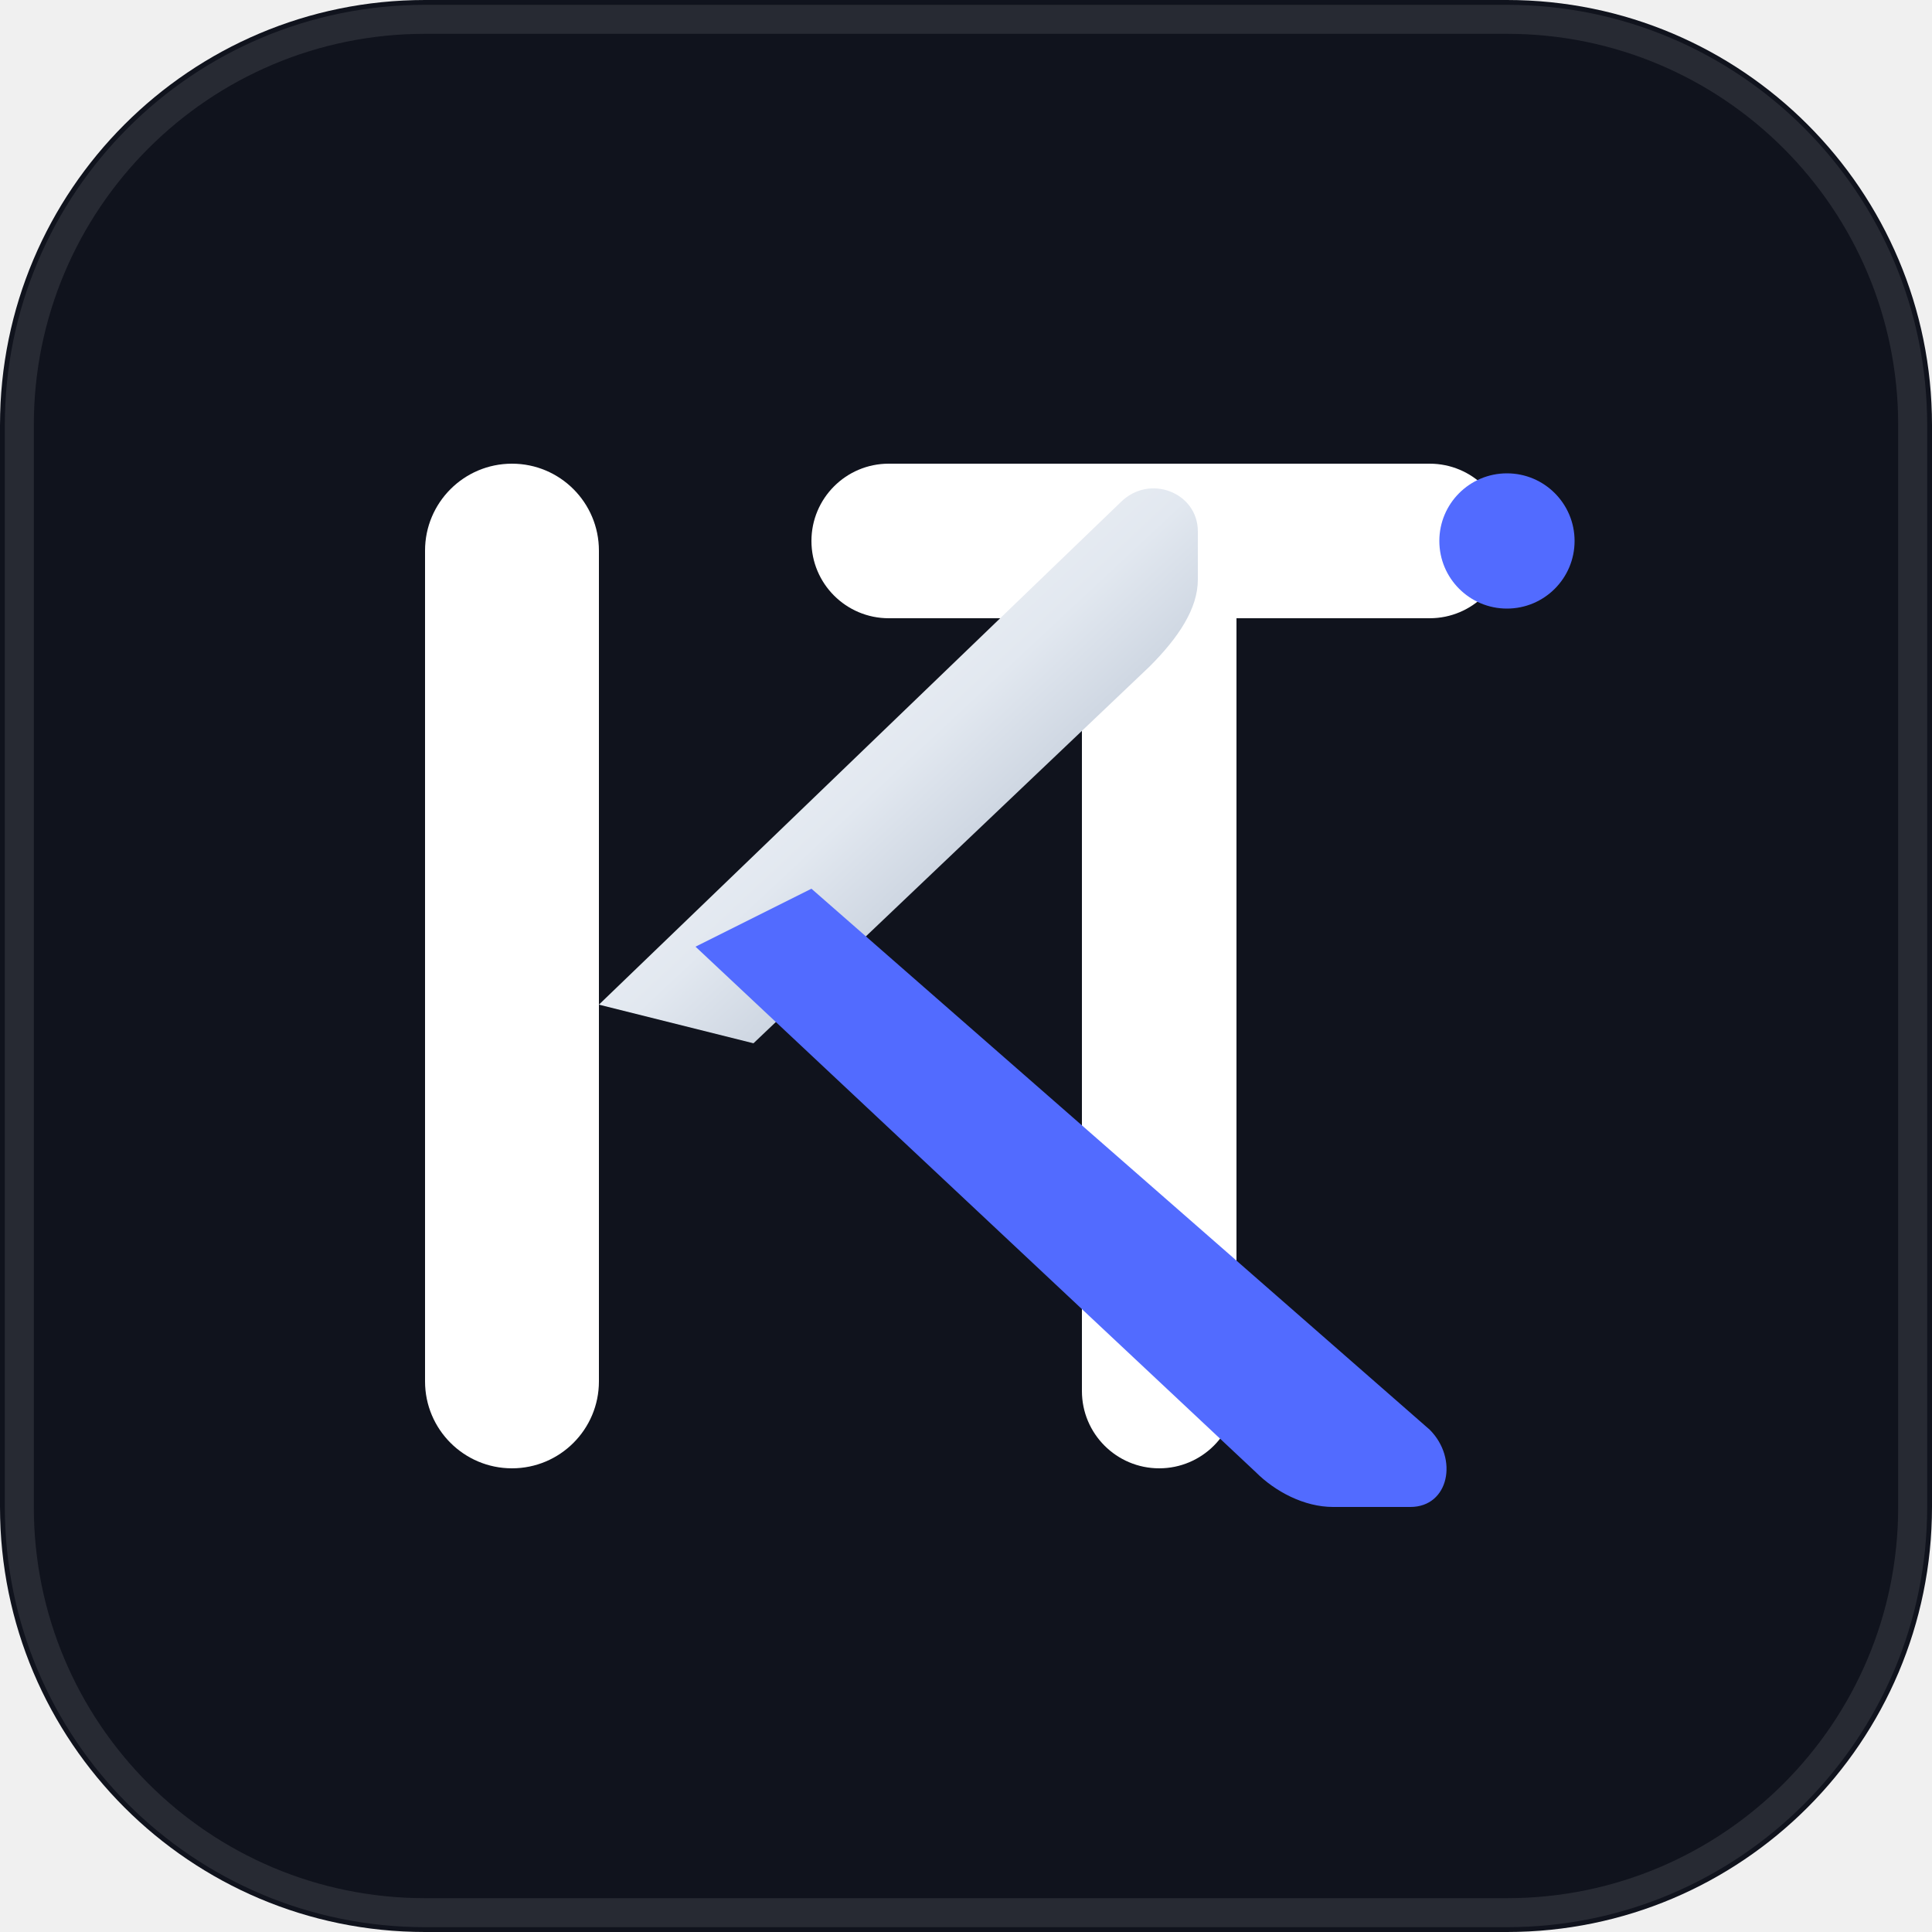
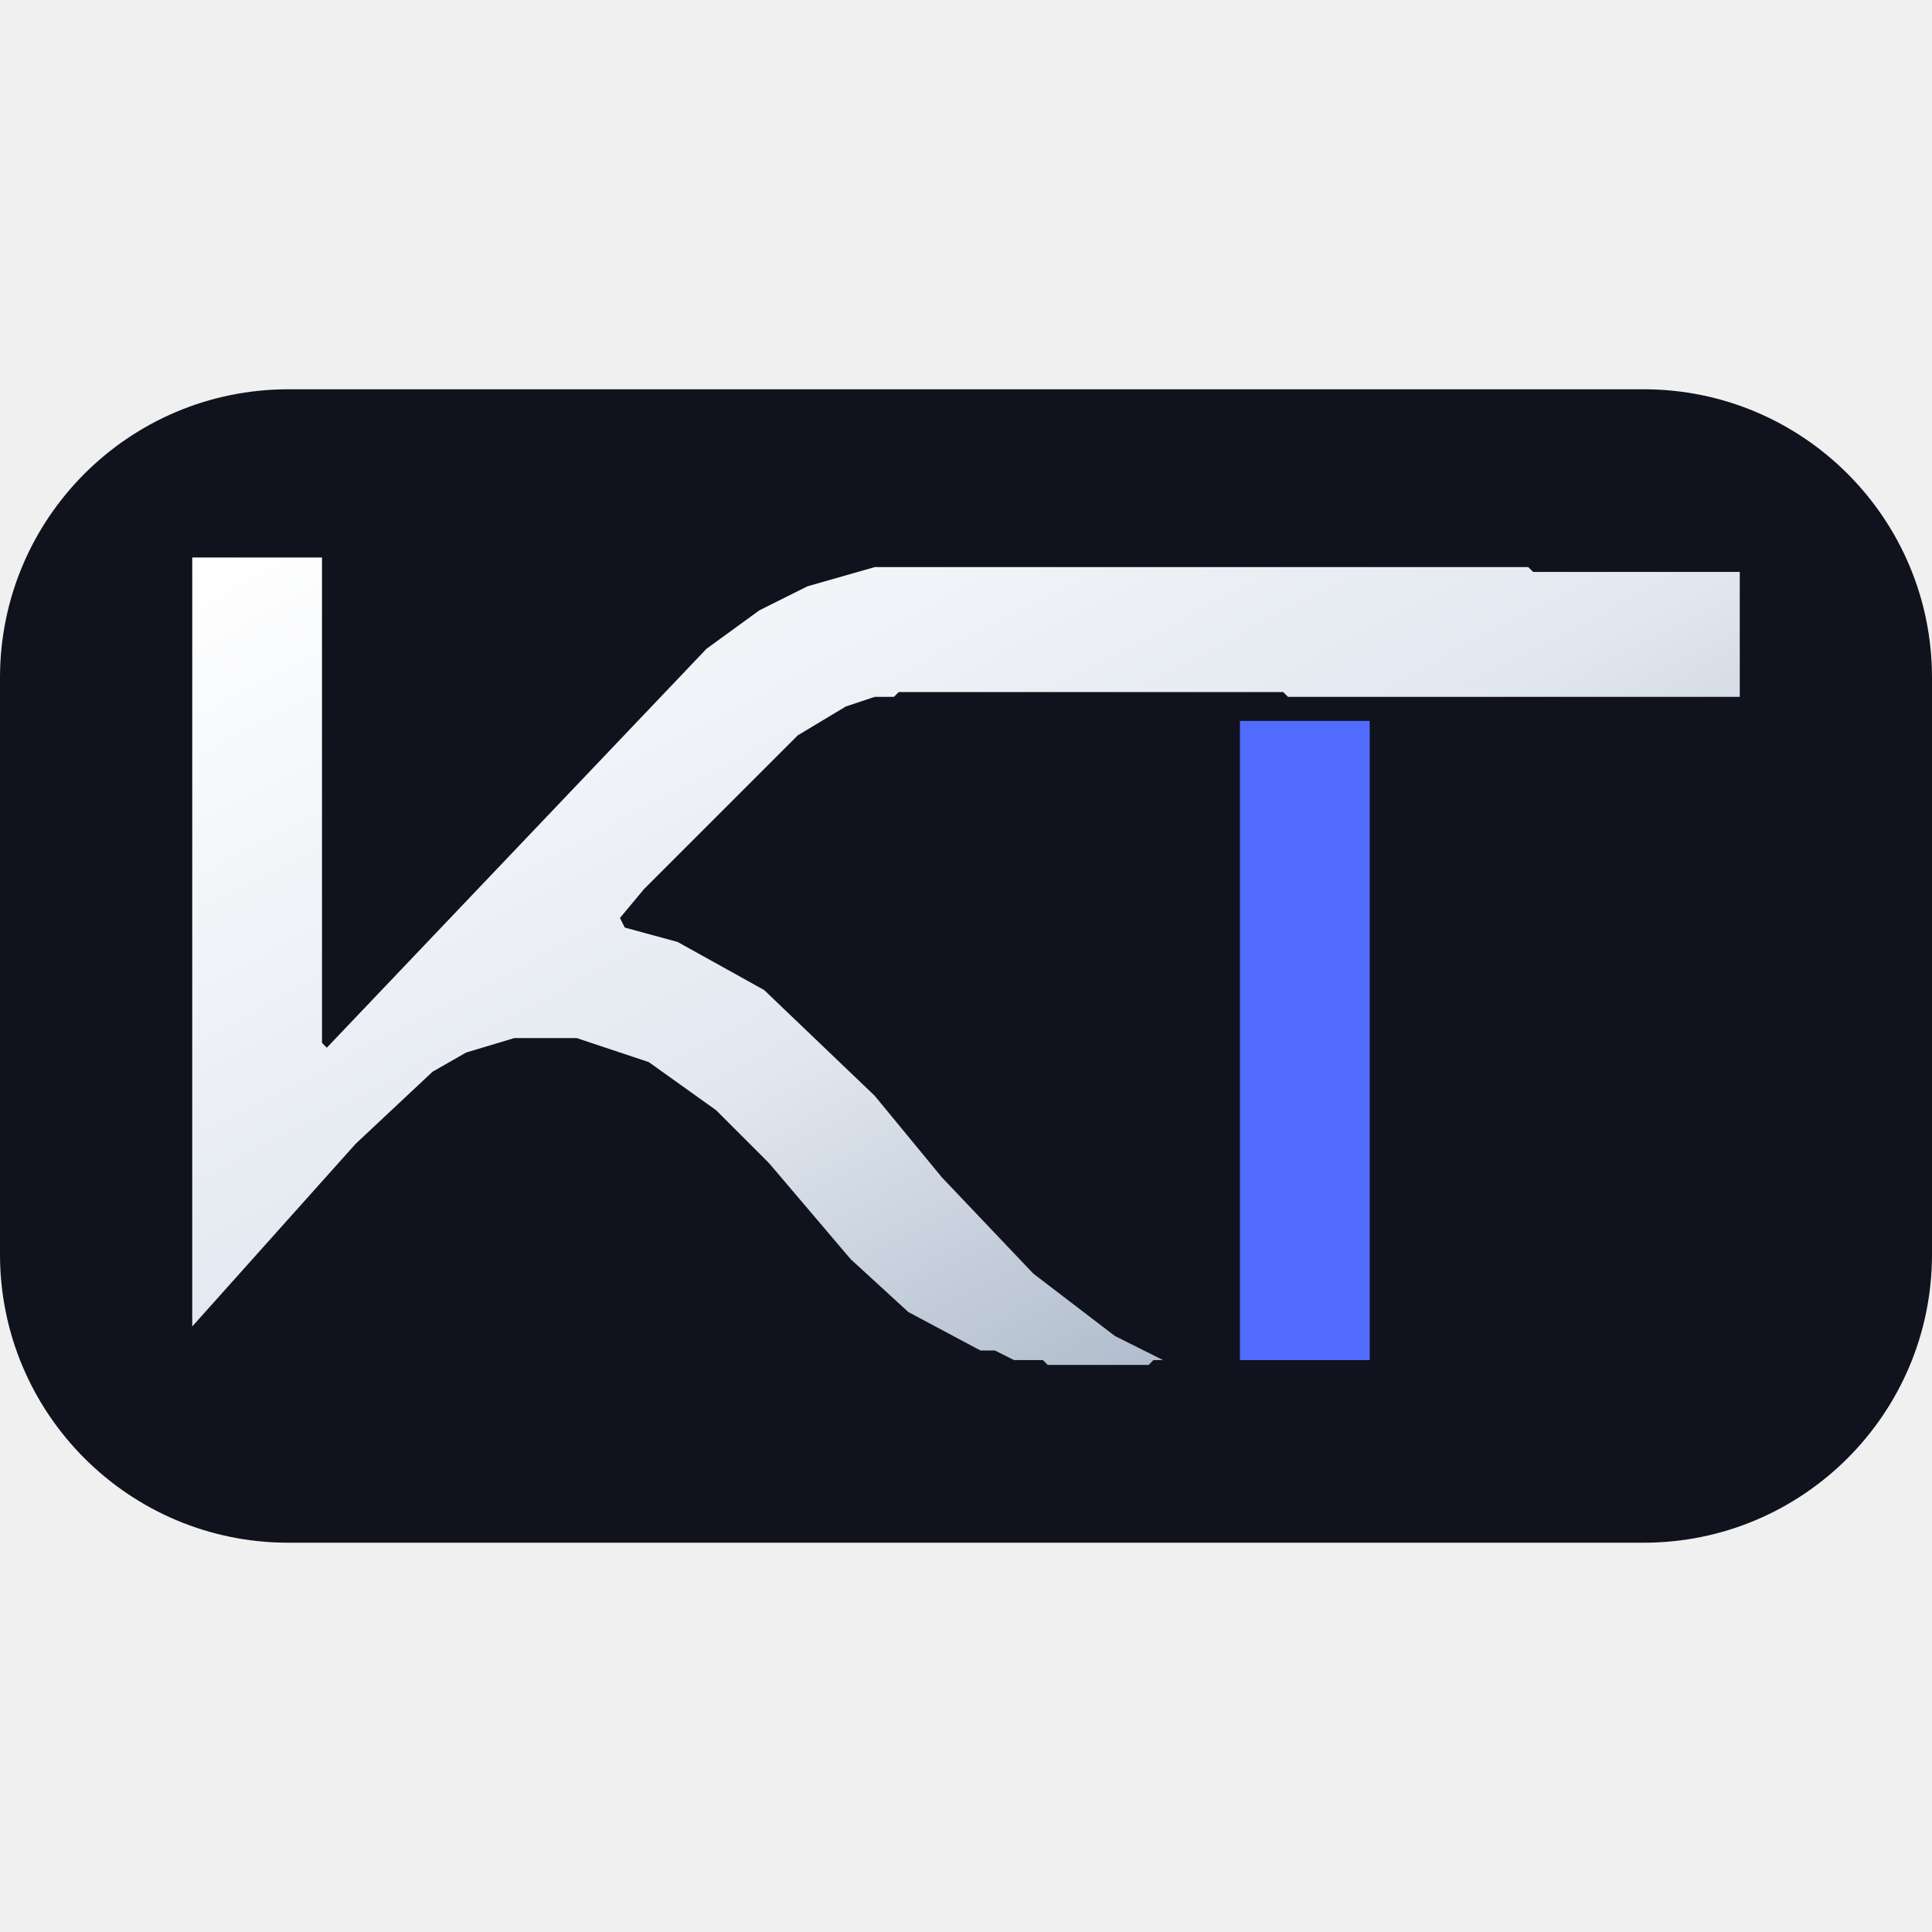
- <svg xmlns="http://www.w3.org/2000/svg" viewBox="0 0 100 100" fill="none">
+ <svg xmlns="http://www.w3.org/2000/svg" viewBox="-40 -35 402 240" width="64" height="64">
+   <rect x="-40" y="-35" width="402" height="240" rx="60" fill="#10131D" />
  <defs>
-     <linearGradient id="silverShine" x1="0%" y1="0%" x2="100%" y2="100%">
+     <linearGradient id="favSilver" x1="0%" y1="0%" x2="100%" y2="100%">
      <stop offset="0%" stop-color="#FFFFFF" />
      <stop offset="50%" stop-color="#E2E8F0" />
      <stop offset="100%" stop-color="#94A3B8" />
    </linearGradient>
-     <linearGradient id="accentBlue" x1="0%" y1="0%" x2="100%" y2="100%">
-       <stop offset="0%" stop-color="#526BFF" />
-       <stop offset="100%" stop-color="#3B4FCC" />
-     </linearGradient>
  </defs>
-   <rect width="100" height="100" rx="22" fill="#10131D" />
-   <rect x="1" y="1" width="98" height="98" rx="21" stroke="#FFFFFF" stroke-opacity="0.1" stroke-width="1.5" />
-   <rect x="22" y="24" width="9" height="52" rx="4.5" fill="#FFFFFF" />
-   <rect x="42" y="24" width="36" height="8" rx="4" fill="#FFFFFF" />
-   <rect x="56" y="24" width="8" height="52" rx="4" fill="#FFFFFF" />
-   <path d="M31 52 L58 26 C59.5 24.5 62 25.5 62 27.5 L62 30 C62 31.5 61 33 59.5 34.5 L39 54 Z" fill="url(#silverShine)" />
-   <path d="M42 46 L74 74 C75.5 75.5 75 78 73 78 L69 78 C67.5 78 66 77.2 65 76.2 L36 49 Z" fill="#526BFF" />
-   <circle cx="78" cy="28" r="3.5" fill="#526BFF" />
+   <path fill="url(#favSilver)" d="M 0 0 L 27 0 L 27 101 L 28 102 L 107 19 L 118 11 L 128 6 L 142 2 L 278 2 L 279 3 L 322 3 L 322 29 L 228 29 L 227 28 L 147 28 L 146 29 L 142 29 L 136 31 L 126 37 L 94 69 L 89 75 L 90 77 L 101 80 L 119 90 L 142 112 L 156 129 L 175 149 L 192 162 L 202 167 L 204 167 L 200 167 L 199 168 L 178 168 L 177 167 L 171 167 L 167 165 L 164 165 L 149 157 L 137 146 L 120 126 L 109 115 L 95 105 L 80 100 L 67 100 L 57 103 L 50 107 L 34 122 L 0 160 L 0 1 Z" />
+   <rect x="218" y="34" width="27" height="133" fill="#526BFF" />
</svg>
